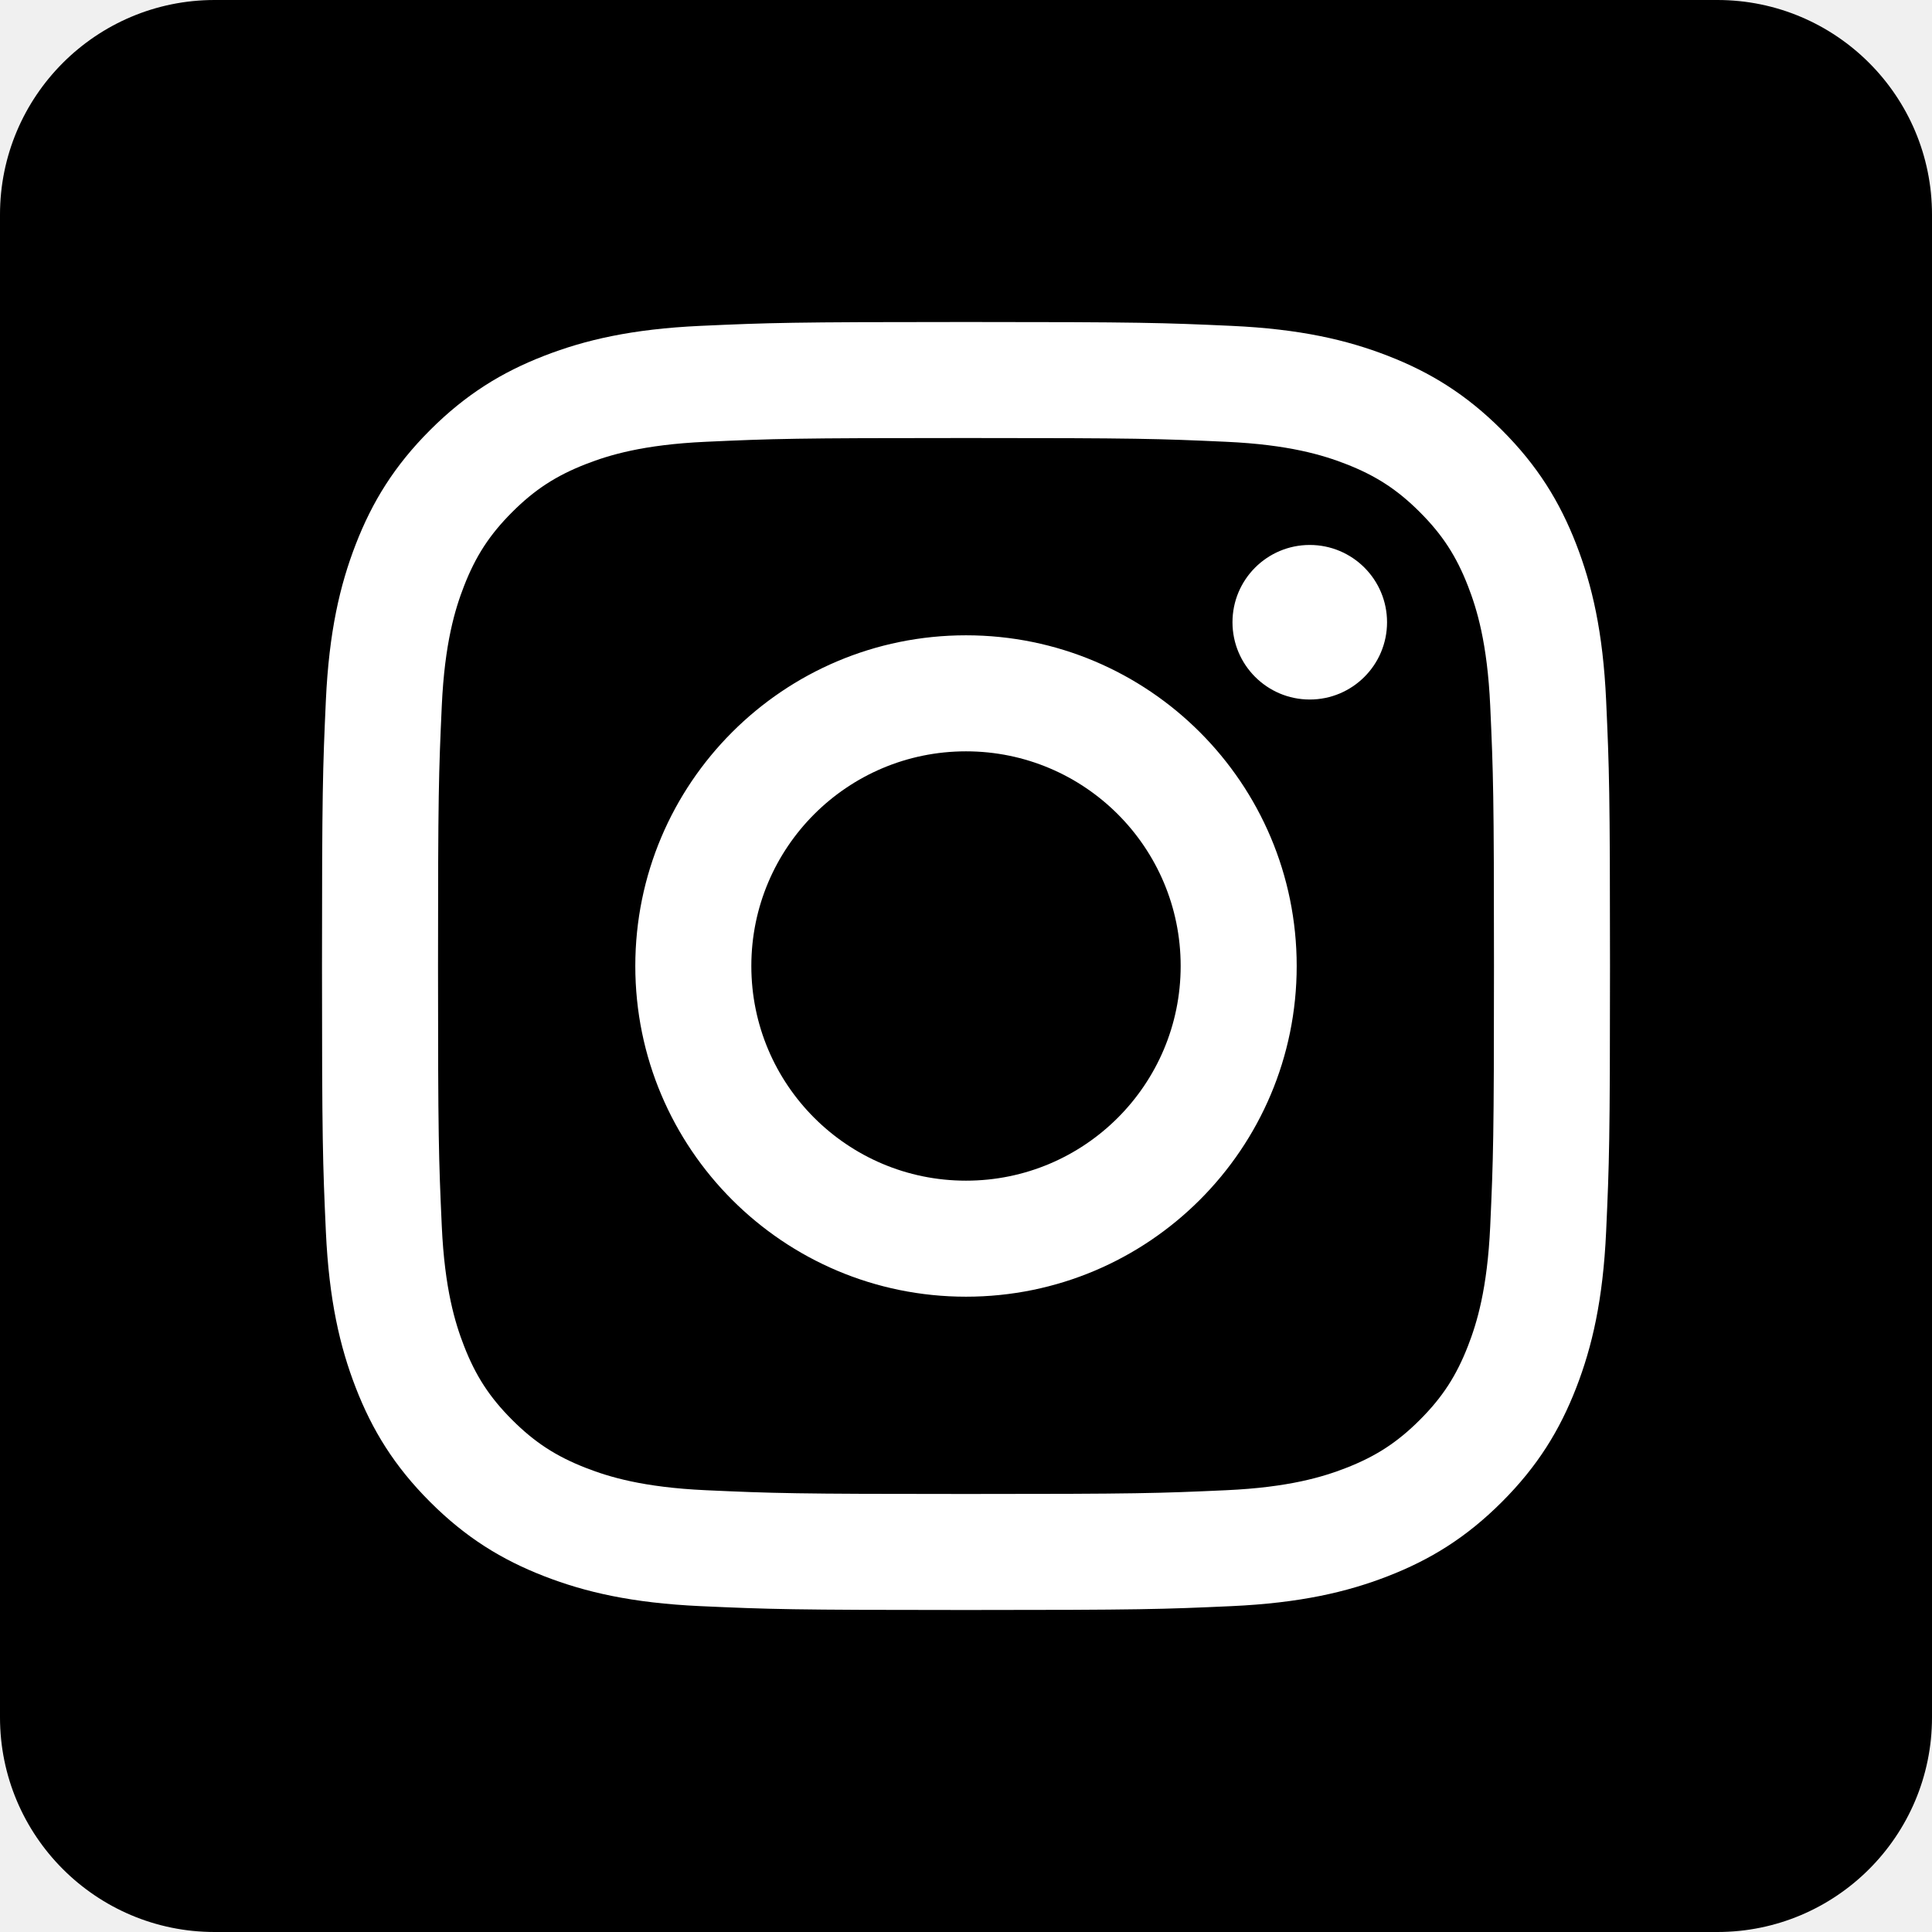
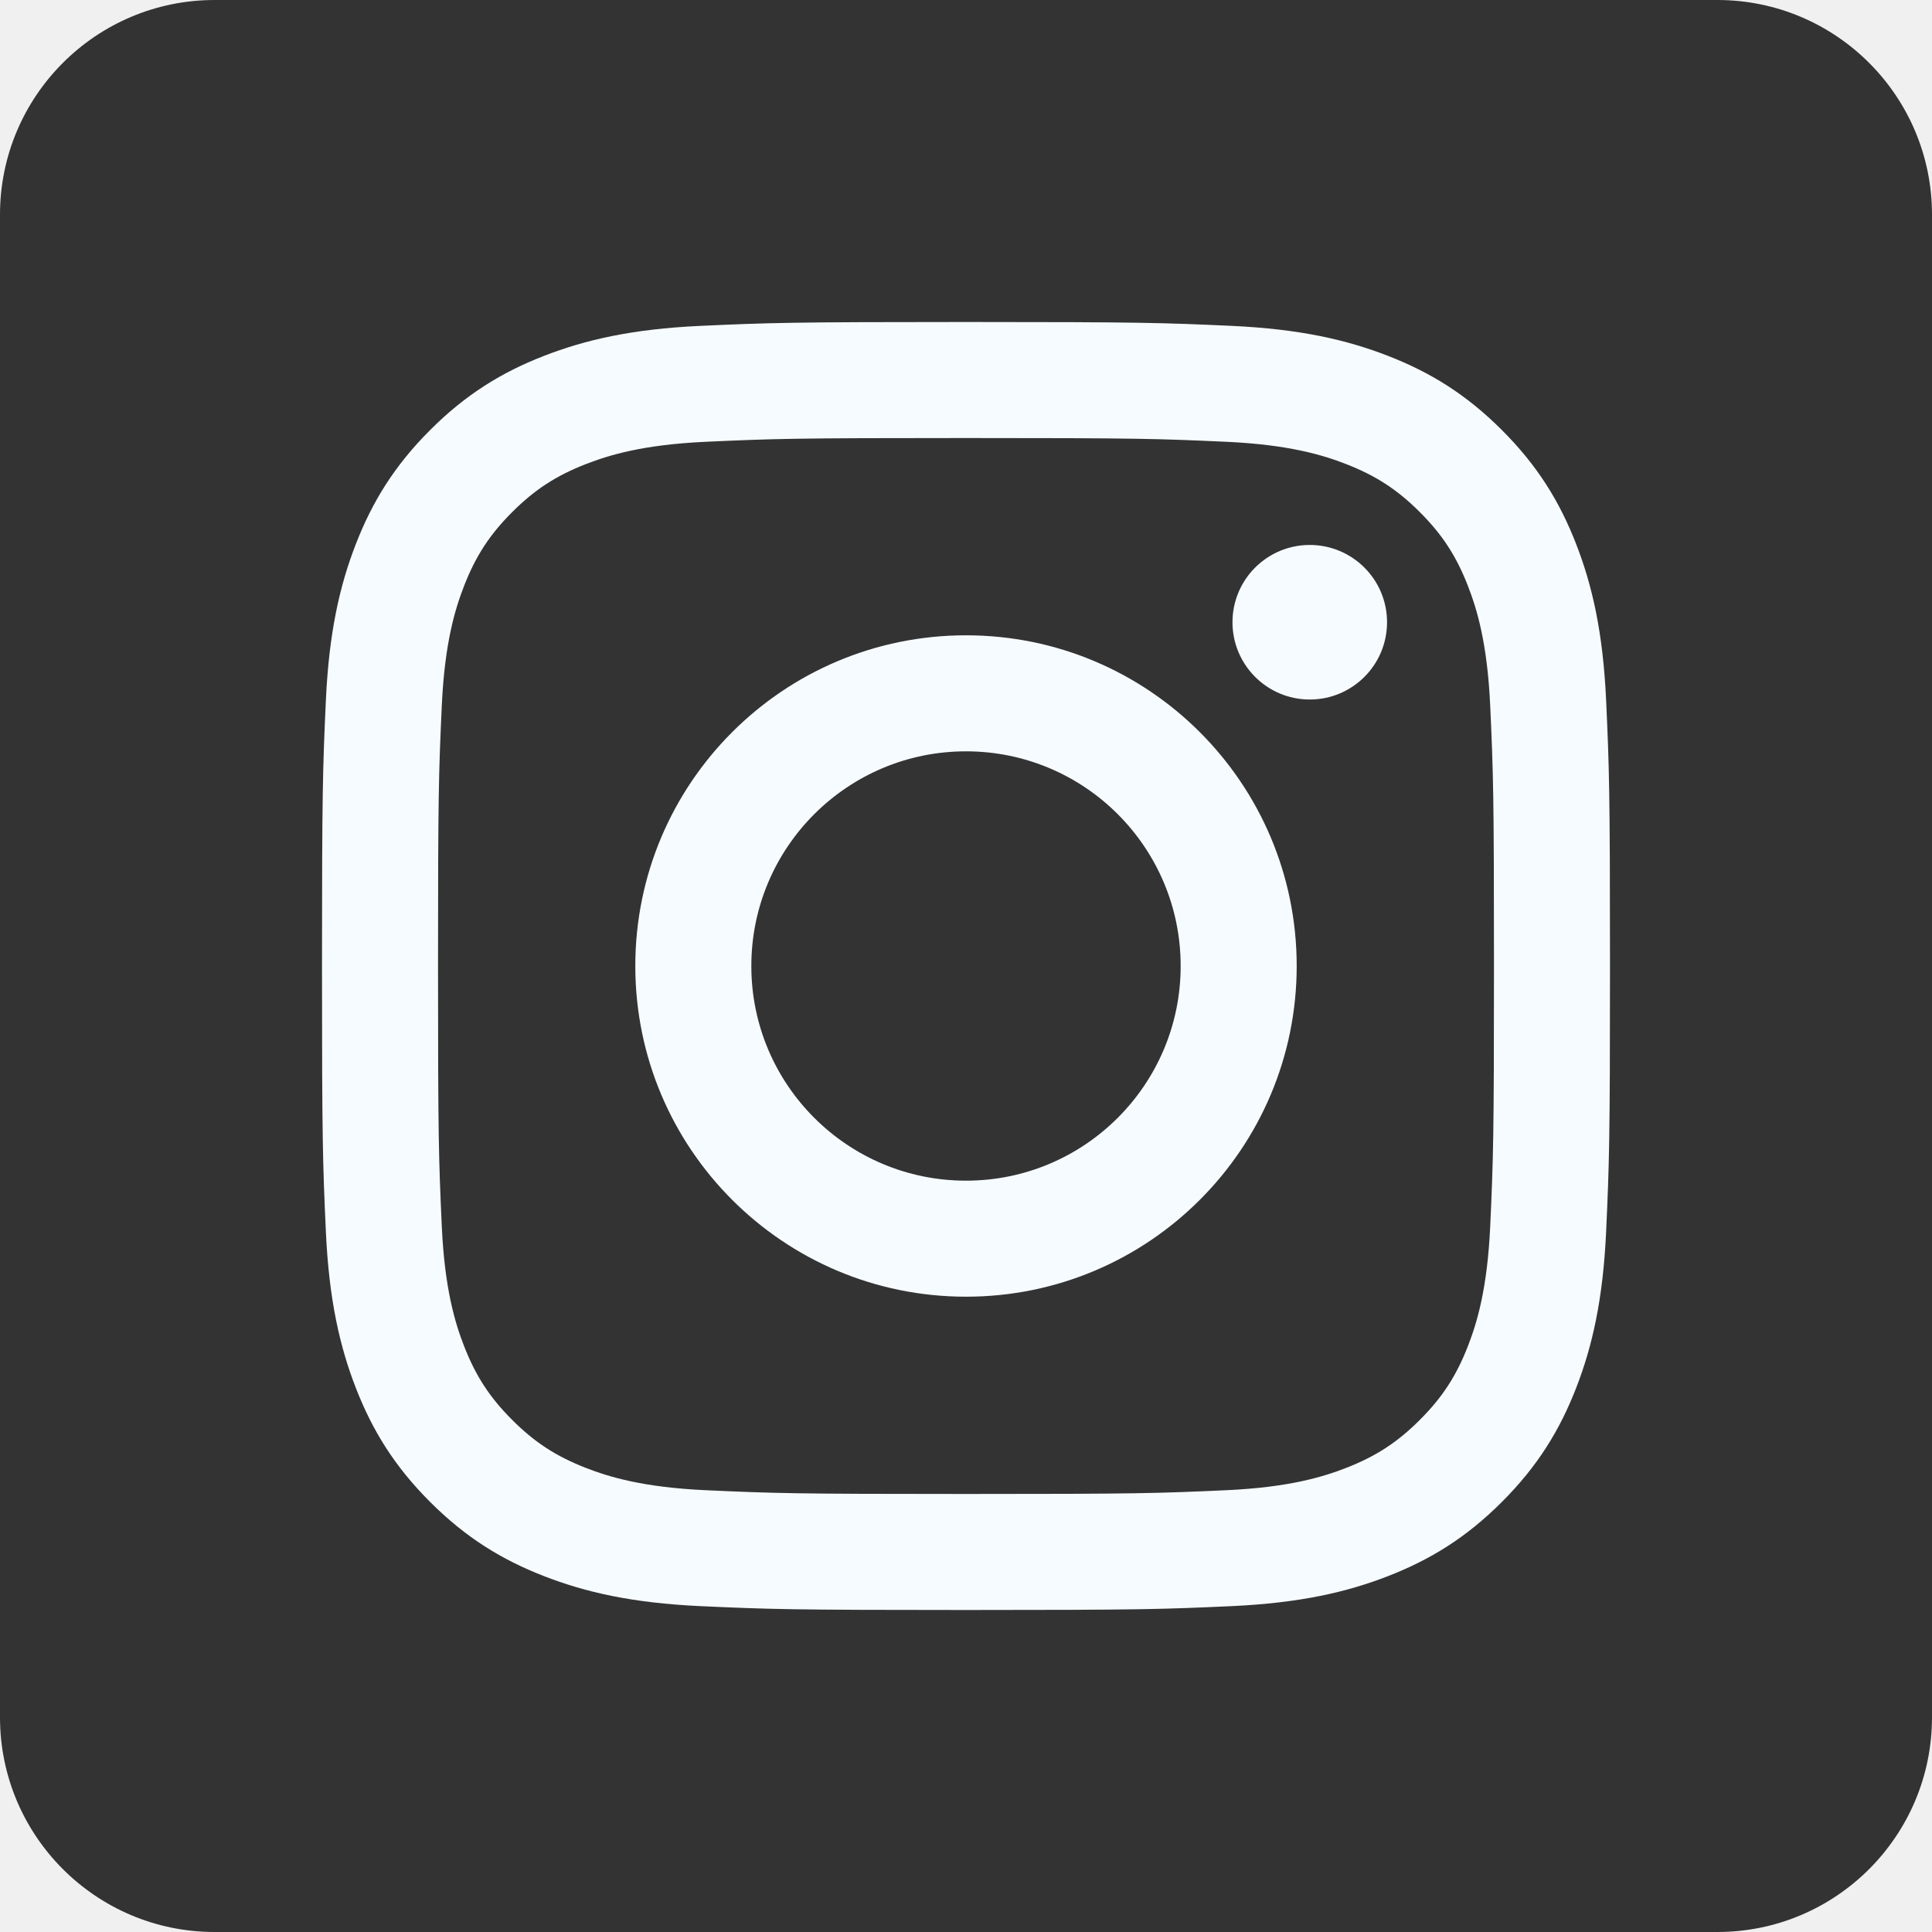
<svg xmlns="http://www.w3.org/2000/svg" viewBox="0 0 72 72" version="1.1">
  <defs />
-   <g id="Page-1" stroke="none" stroke-width="1" fill="none" fill-rule="evenodd">
+   <g id="Page-1" stroke="none" stroke-width="1" fill="#333333" fill-rule="evenodd">
    <g id="Social-Icons---Rounded-Black" transform="translate(-488, -43)">
      <g id="Instagram" transform="translate(488, 43)">
-         <path d="M8,72 L64,72 C68.418,72 72,68.418 72,64 L72,8 C72,3.582 68.418,-8.11624501e-16 64,0 L8,0 C3.582,8.11624501e-16 -5.41083001e-16,3.582 0,8 L0,64 C5.41083001e-16,68.418 3.582,72 8,72 Z" id="Rounded" fill="#000000" />
-         <path d="M36,12 C42.518,12 43.335,12.028 45.895,12.144 C48.45,12.261 50.194,12.667 51.721,13.26 C53.299,13.873 54.638,14.694 55.972,16.028 C57.306,17.362 58.127,18.701 58.74,20.279 C59.333,21.806 59.739,23.55 59.856,26.105 C59.972,28.665 60,29.482 60,36 C60,42.518 59.972,43.335 59.856,45.895 C59.739,48.45 59.333,50.194 58.74,51.721 C58.127,53.299 57.306,54.638 55.972,55.972 C54.638,57.306 53.299,58.127 51.721,58.74 C50.194,59.333 48.45,59.739 45.895,59.856 C43.335,59.972 42.518,60 36,60 C29.482,60 28.665,59.972 26.105,59.856 C23.55,59.739 21.806,59.333 20.279,58.74 C18.701,58.127 17.362,57.306 16.028,55.972 C14.694,54.638 13.873,53.299 13.26,51.721 C12.667,50.194 12.261,48.45 12.144,45.895 C12.028,43.335 12,42.518 12,36 C12,29.482 12.028,28.665 12.144,26.105 C12.261,23.55 12.667,21.806 13.26,20.279 C13.873,18.701 14.694,17.362 16.028,16.028 C17.362,14.694 18.701,13.873 20.279,13.26 C21.806,12.667 23.55,12.261 26.105,12.144 C28.665,12.028 29.482,12 36,12 Z M36,16.324 C29.592,16.324 28.833,16.349 26.302,16.464 C23.962,16.571 22.691,16.962 21.845,17.291 C20.725,17.726 19.926,18.246 19.086,19.086 C18.246,19.926 17.726,20.725 17.291,21.845 C16.962,22.691 16.571,23.962 16.464,26.302 C16.349,28.833 16.324,29.592 16.324,36 C16.324,42.408 16.349,43.167 16.464,45.698 C16.571,48.038 16.962,49.309 17.291,50.155 C17.726,51.275 18.246,52.074 19.086,52.914 C19.926,53.754 20.725,54.274 21.845,54.709 C22.691,55.038 23.962,55.429 26.302,55.536 C28.832,55.651 29.591,55.676 36,55.676 C42.409,55.676 43.168,55.651 45.698,55.536 C48.038,55.429 49.309,55.038 50.155,54.709 C51.275,54.274 52.074,53.754 52.914,52.914 C53.754,52.074 54.274,51.275 54.709,50.155 C55.038,49.309 55.429,48.038 55.536,45.698 C55.651,43.167 55.676,42.408 55.676,36 C55.676,29.592 55.651,28.833 55.536,26.302 C55.429,23.962 55.038,22.691 54.709,21.845 C54.274,20.725 53.754,19.926 52.914,19.086 C52.074,18.246 51.275,17.726 50.155,17.291 C49.309,16.962 48.038,16.571 45.698,16.464 C43.167,16.349 42.408,16.324 36,16.324 Z M36,23.676 C42.807,23.676 48.324,29.193 48.324,36 C48.324,42.807 42.807,48.324 36,48.324 C29.193,48.324 23.676,42.807 23.676,36 C23.676,29.193 29.193,23.676 36,23.676 Z M36,44 C40.418,44 44,40.418 44,36 C44,31.582 40.418,28 36,28 C31.582,28 28,31.582 28,36 C28,40.418 31.582,44 36,44 Z M51.691,23.189 C51.691,24.779 50.402,26.069 48.811,26.069 C47.221,26.069 45.931,24.779 45.931,23.189 C45.931,21.598 47.221,20.309 48.811,20.309 C50.402,20.309 51.691,21.598 51.691,23.189 Z" fill="#FFFFFF" />
+         <path d="M8,72 L64,72 C68.418,72 72,68.418 72,64 L72,8 C72,3.582 68.418,-8.11624501e-16 64,0 L8,0 C3.582,8.11624501e-16 -5.41083001e-16,3.582 0,8 L0,64 C5.41083001e-16,68.418 3.582,72 8,72 Z" id="Rounded" fill="#333333" />
+         <path d="M36,12 C42.518,12 43.335,12.028 45.895,12.144 C48.45,12.261 50.194,12.667 51.721,13.26 C53.299,13.873 54.638,14.694 55.972,16.028 C57.306,17.362 58.127,18.701 58.74,20.279 C59.333,21.806 59.739,23.55 59.856,26.105 C59.972,28.665 60,29.482 60,36 C60,42.518 59.972,43.335 59.856,45.895 C59.739,48.45 59.333,50.194 58.74,51.721 C58.127,53.299 57.306,54.638 55.972,55.972 C54.638,57.306 53.299,58.127 51.721,58.74 C50.194,59.333 48.45,59.739 45.895,59.856 C43.335,59.972 42.518,60 36,60 C29.482,60 28.665,59.972 26.105,59.856 C23.55,59.739 21.806,59.333 20.279,58.74 C18.701,58.127 17.362,57.306 16.028,55.972 C14.694,54.638 13.873,53.299 13.26,51.721 C12.667,50.194 12.261,48.45 12.144,45.895 C12.028,43.335 12,42.518 12,36 C12,29.482 12.028,28.665 12.144,26.105 C12.261,23.55 12.667,21.806 13.26,20.279 C13.873,18.701 14.694,17.362 16.028,16.028 C17.362,14.694 18.701,13.873 20.279,13.26 C21.806,12.667 23.55,12.261 26.105,12.144 C28.665,12.028 29.482,12 36,12 Z M36,16.324 C29.592,16.324 28.833,16.349 26.302,16.464 C23.962,16.571 22.691,16.962 21.845,17.291 C20.725,17.726 19.926,18.246 19.086,19.086 C18.246,19.926 17.726,20.725 17.291,21.845 C16.962,22.691 16.571,23.962 16.464,26.302 C16.349,28.833 16.324,29.592 16.324,36 C16.324,42.408 16.349,43.167 16.464,45.698 C16.571,48.038 16.962,49.309 17.291,50.155 C17.726,51.275 18.246,52.074 19.086,52.914 C19.926,53.754 20.725,54.274 21.845,54.709 C22.691,55.038 23.962,55.429 26.302,55.536 C28.832,55.651 29.591,55.676 36,55.676 C42.409,55.676 43.168,55.651 45.698,55.536 C48.038,55.429 49.309,55.038 50.155,54.709 C51.275,54.274 52.074,53.754 52.914,52.914 C53.754,52.074 54.274,51.275 54.709,50.155 C55.038,49.309 55.429,48.038 55.536,45.698 C55.651,43.167 55.676,42.408 55.676,36 C55.676,29.592 55.651,28.833 55.536,26.302 C55.429,23.962 55.038,22.691 54.709,21.845 C54.274,20.725 53.754,19.926 52.914,19.086 C52.074,18.246 51.275,17.726 50.155,17.291 C49.309,16.962 48.038,16.571 45.698,16.464 C43.167,16.349 42.408,16.324 36,16.324 Z M36,23.676 C42.807,23.676 48.324,29.193 48.324,36 C48.324,42.807 42.807,48.324 36,48.324 C29.193,48.324 23.676,42.807 23.676,36 C23.676,29.193 29.193,23.676 36,23.676 Z M36,44 C40.418,44 44,40.418 44,36 C44,31.582 40.418,28 36,28 C31.582,28 28,31.582 28,36 C28,40.418 31.582,44 36,44 Z M51.691,23.189 C51.691,24.779 50.402,26.069 48.811,26.069 C47.221,26.069 45.931,24.779 45.931,23.189 C45.931,21.598 47.221,20.309 48.811,20.309 C50.402,20.309 51.691,21.598 51.691,23.189 Z" fill="#F6FBFF" />
      </g>
    </g>
  </g>
</svg>
